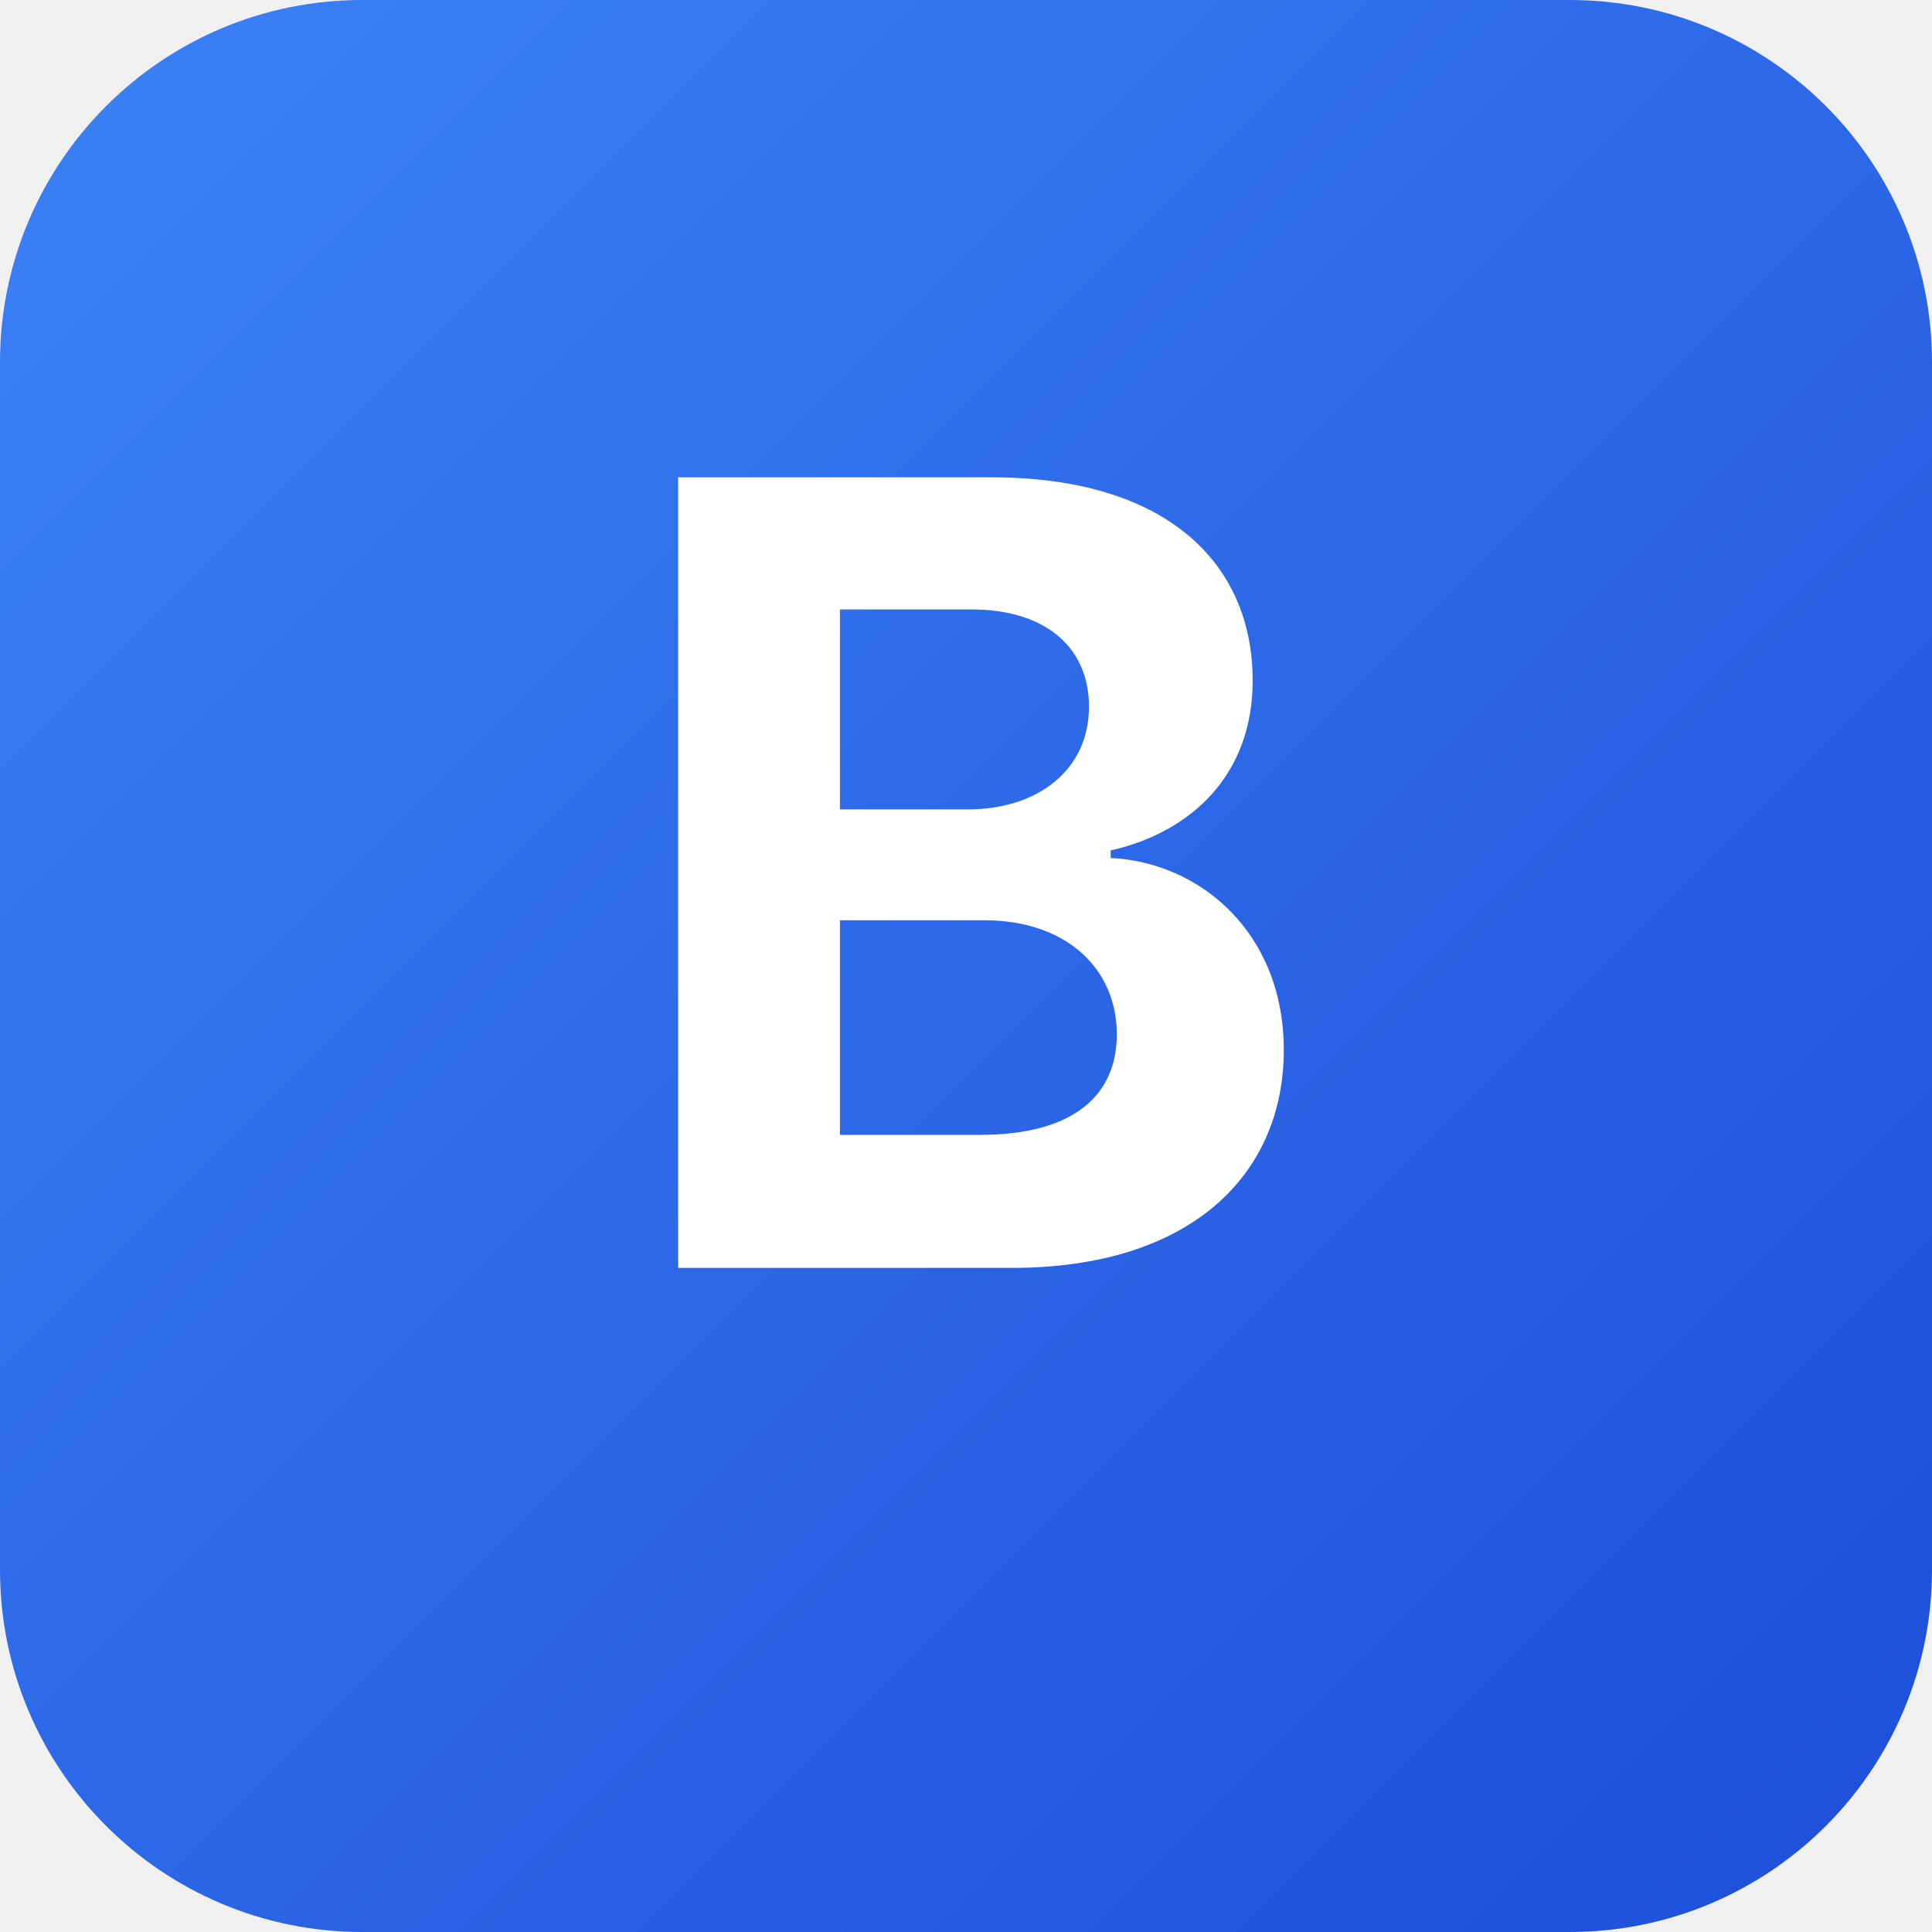
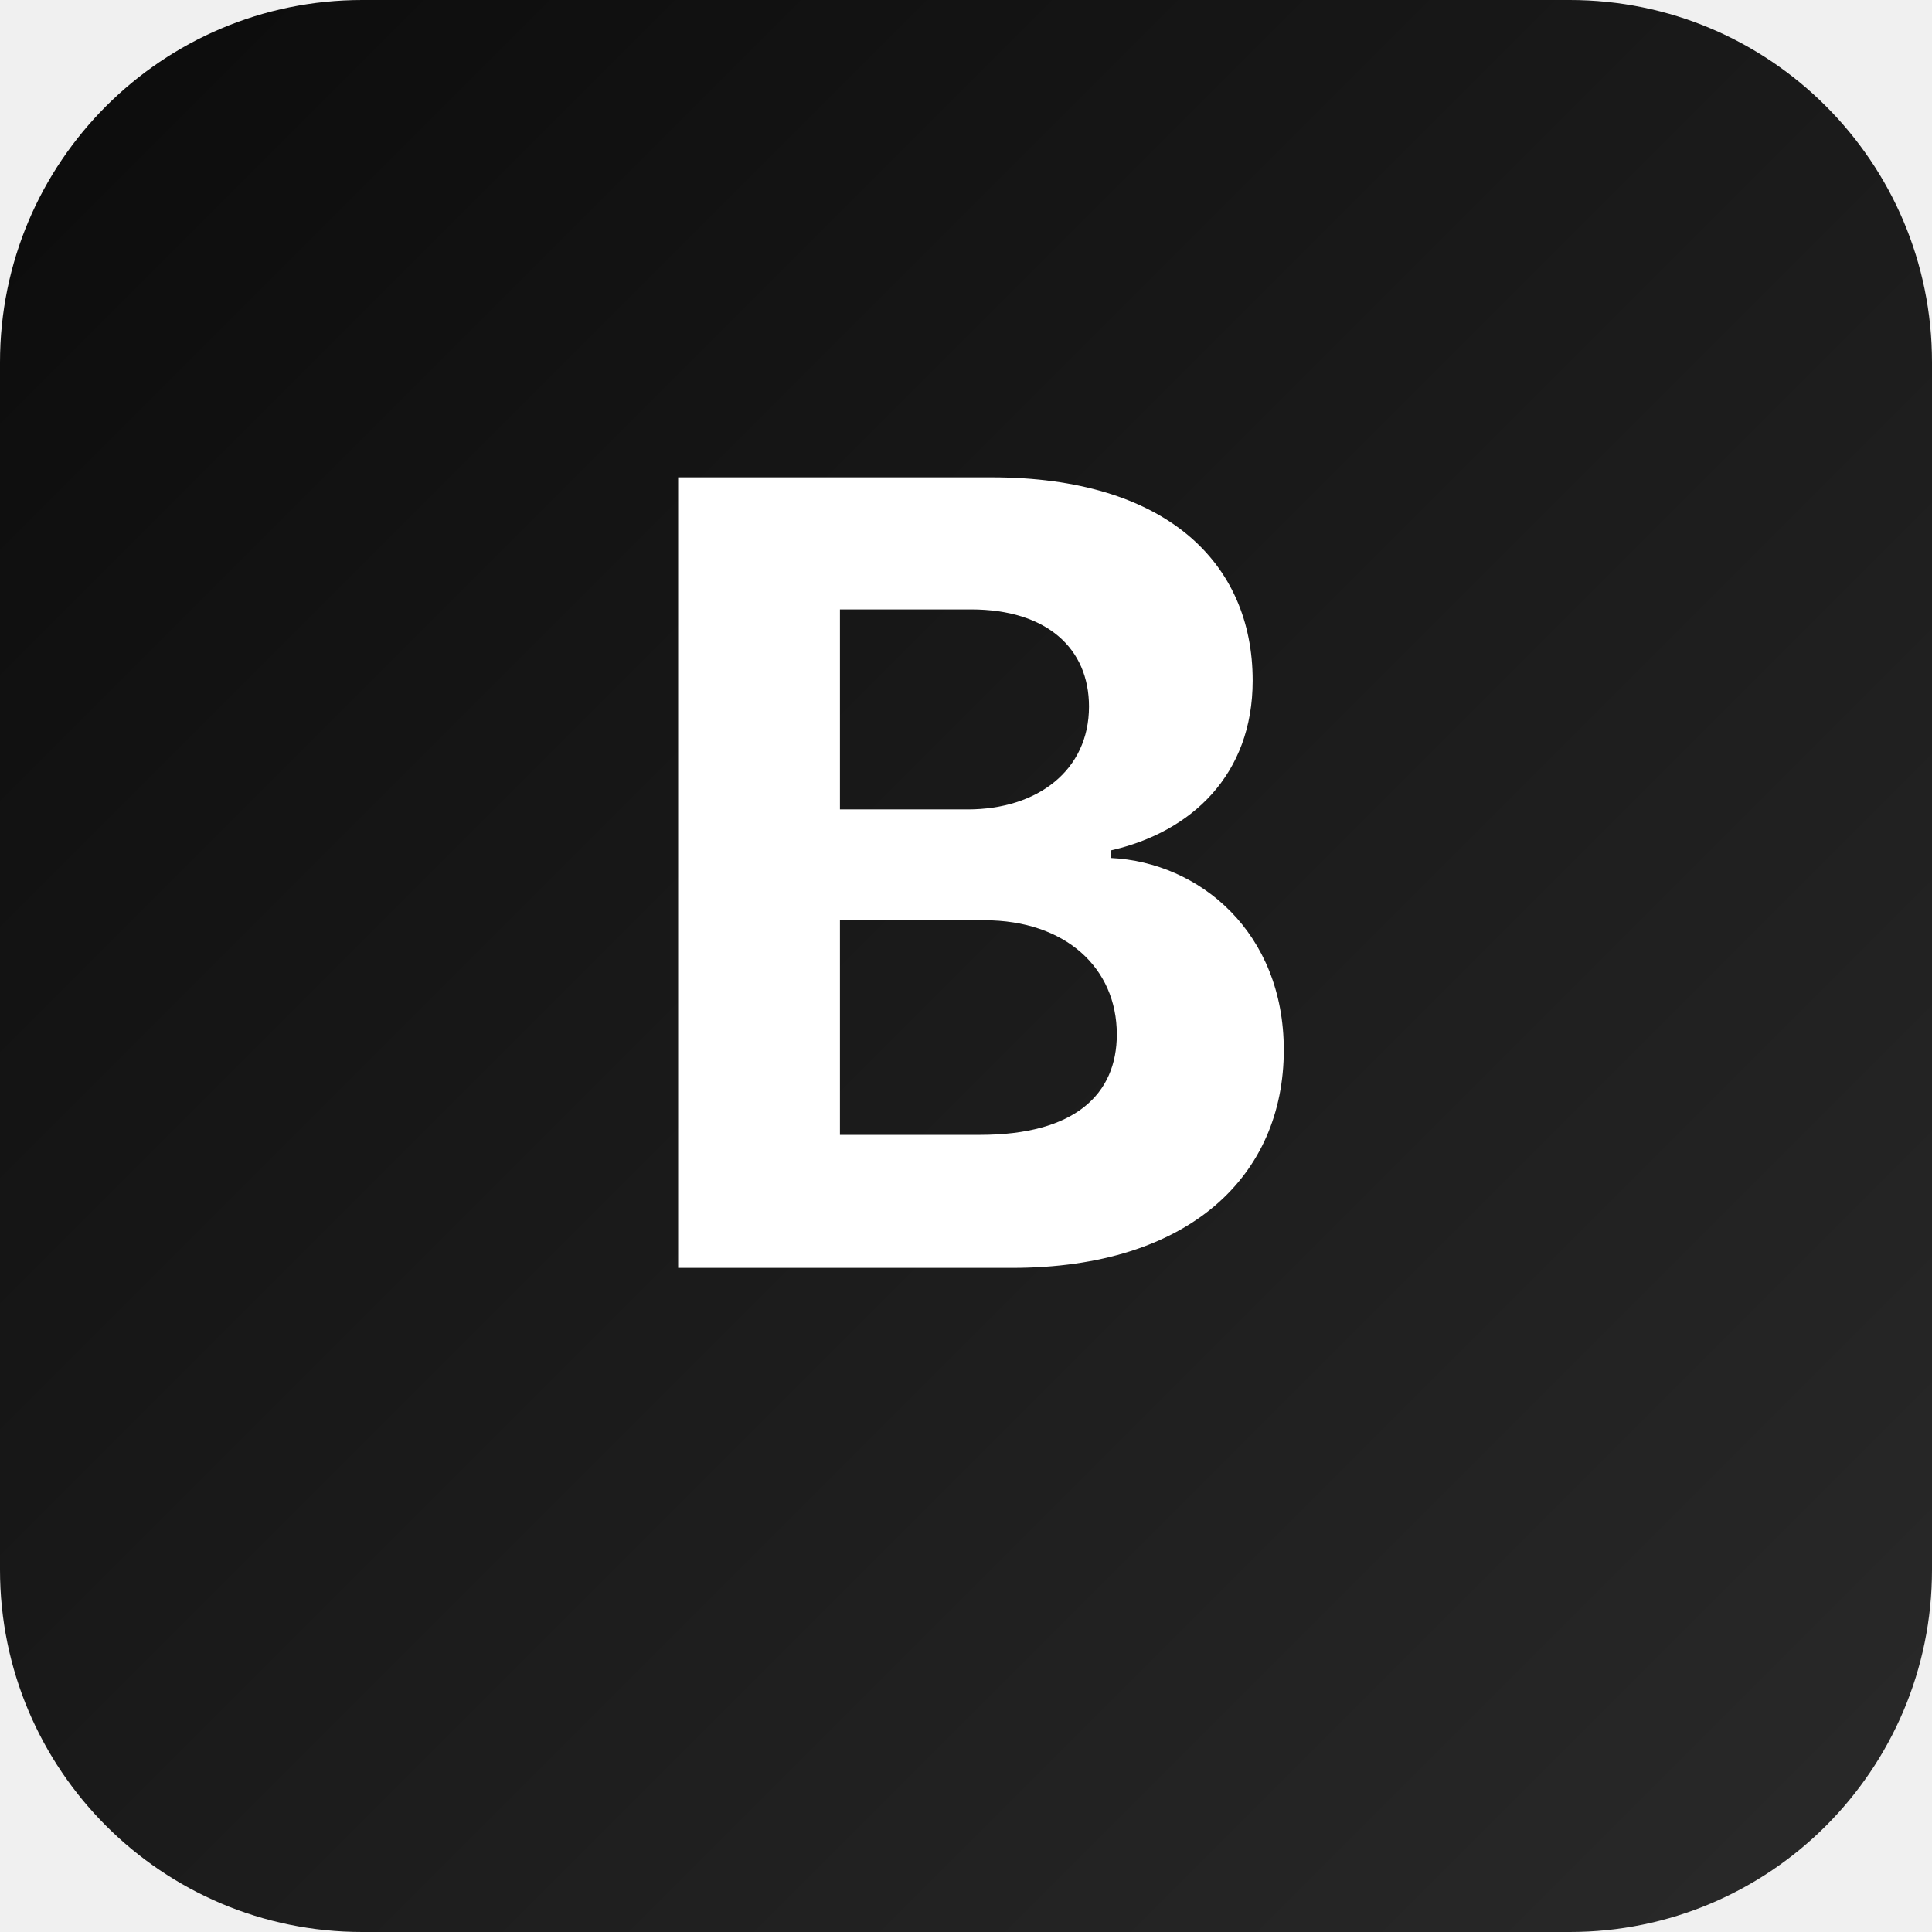
<svg xmlns="http://www.w3.org/2000/svg" viewBox="0 0 64 64">
  <defs>
    <linearGradient id="g" x1="0" y1="0" x2="1" y2="1">
-       <stop offset="0" stop-color="#3b82f6" />
-       <stop offset="1" stop-color="#1d4ed8" />
+       <stop offset="0" stop-color="#0b0b0b" />
+       <stop offset="1" stop-color="#2a2a2a" />
    </linearGradient>
  </defs>
  <rect x="0" y="0" width="64" height="64" rx="12" ry="12" fill="url(#g)" />
-   <text x="32" y="42" font-family="Inter, -apple-system, BlinkMacSystemFont, 'Segoe UI', Roboto, 'Helvetica Neue', Arial, 'Noto Sans', 'Apple Color Emoji', 'Segoe UI Emoji'" font-size="36" font-weight="700" text-anchor="middle" fill="#fff">B</text>
+   <text x="32" y="42" font-family="Inter, -apple-system, BlinkMacSystemFont, 'Segoe UI', Roboto, 'Helvetica Neue', Arial, 'Noto Sans', 'Apple Color Emoji', 'Segoe UI Emoji'" font-size="36" font-weight="700" text-anchor="middle" fill="#ffffff">B</text>
</svg>
